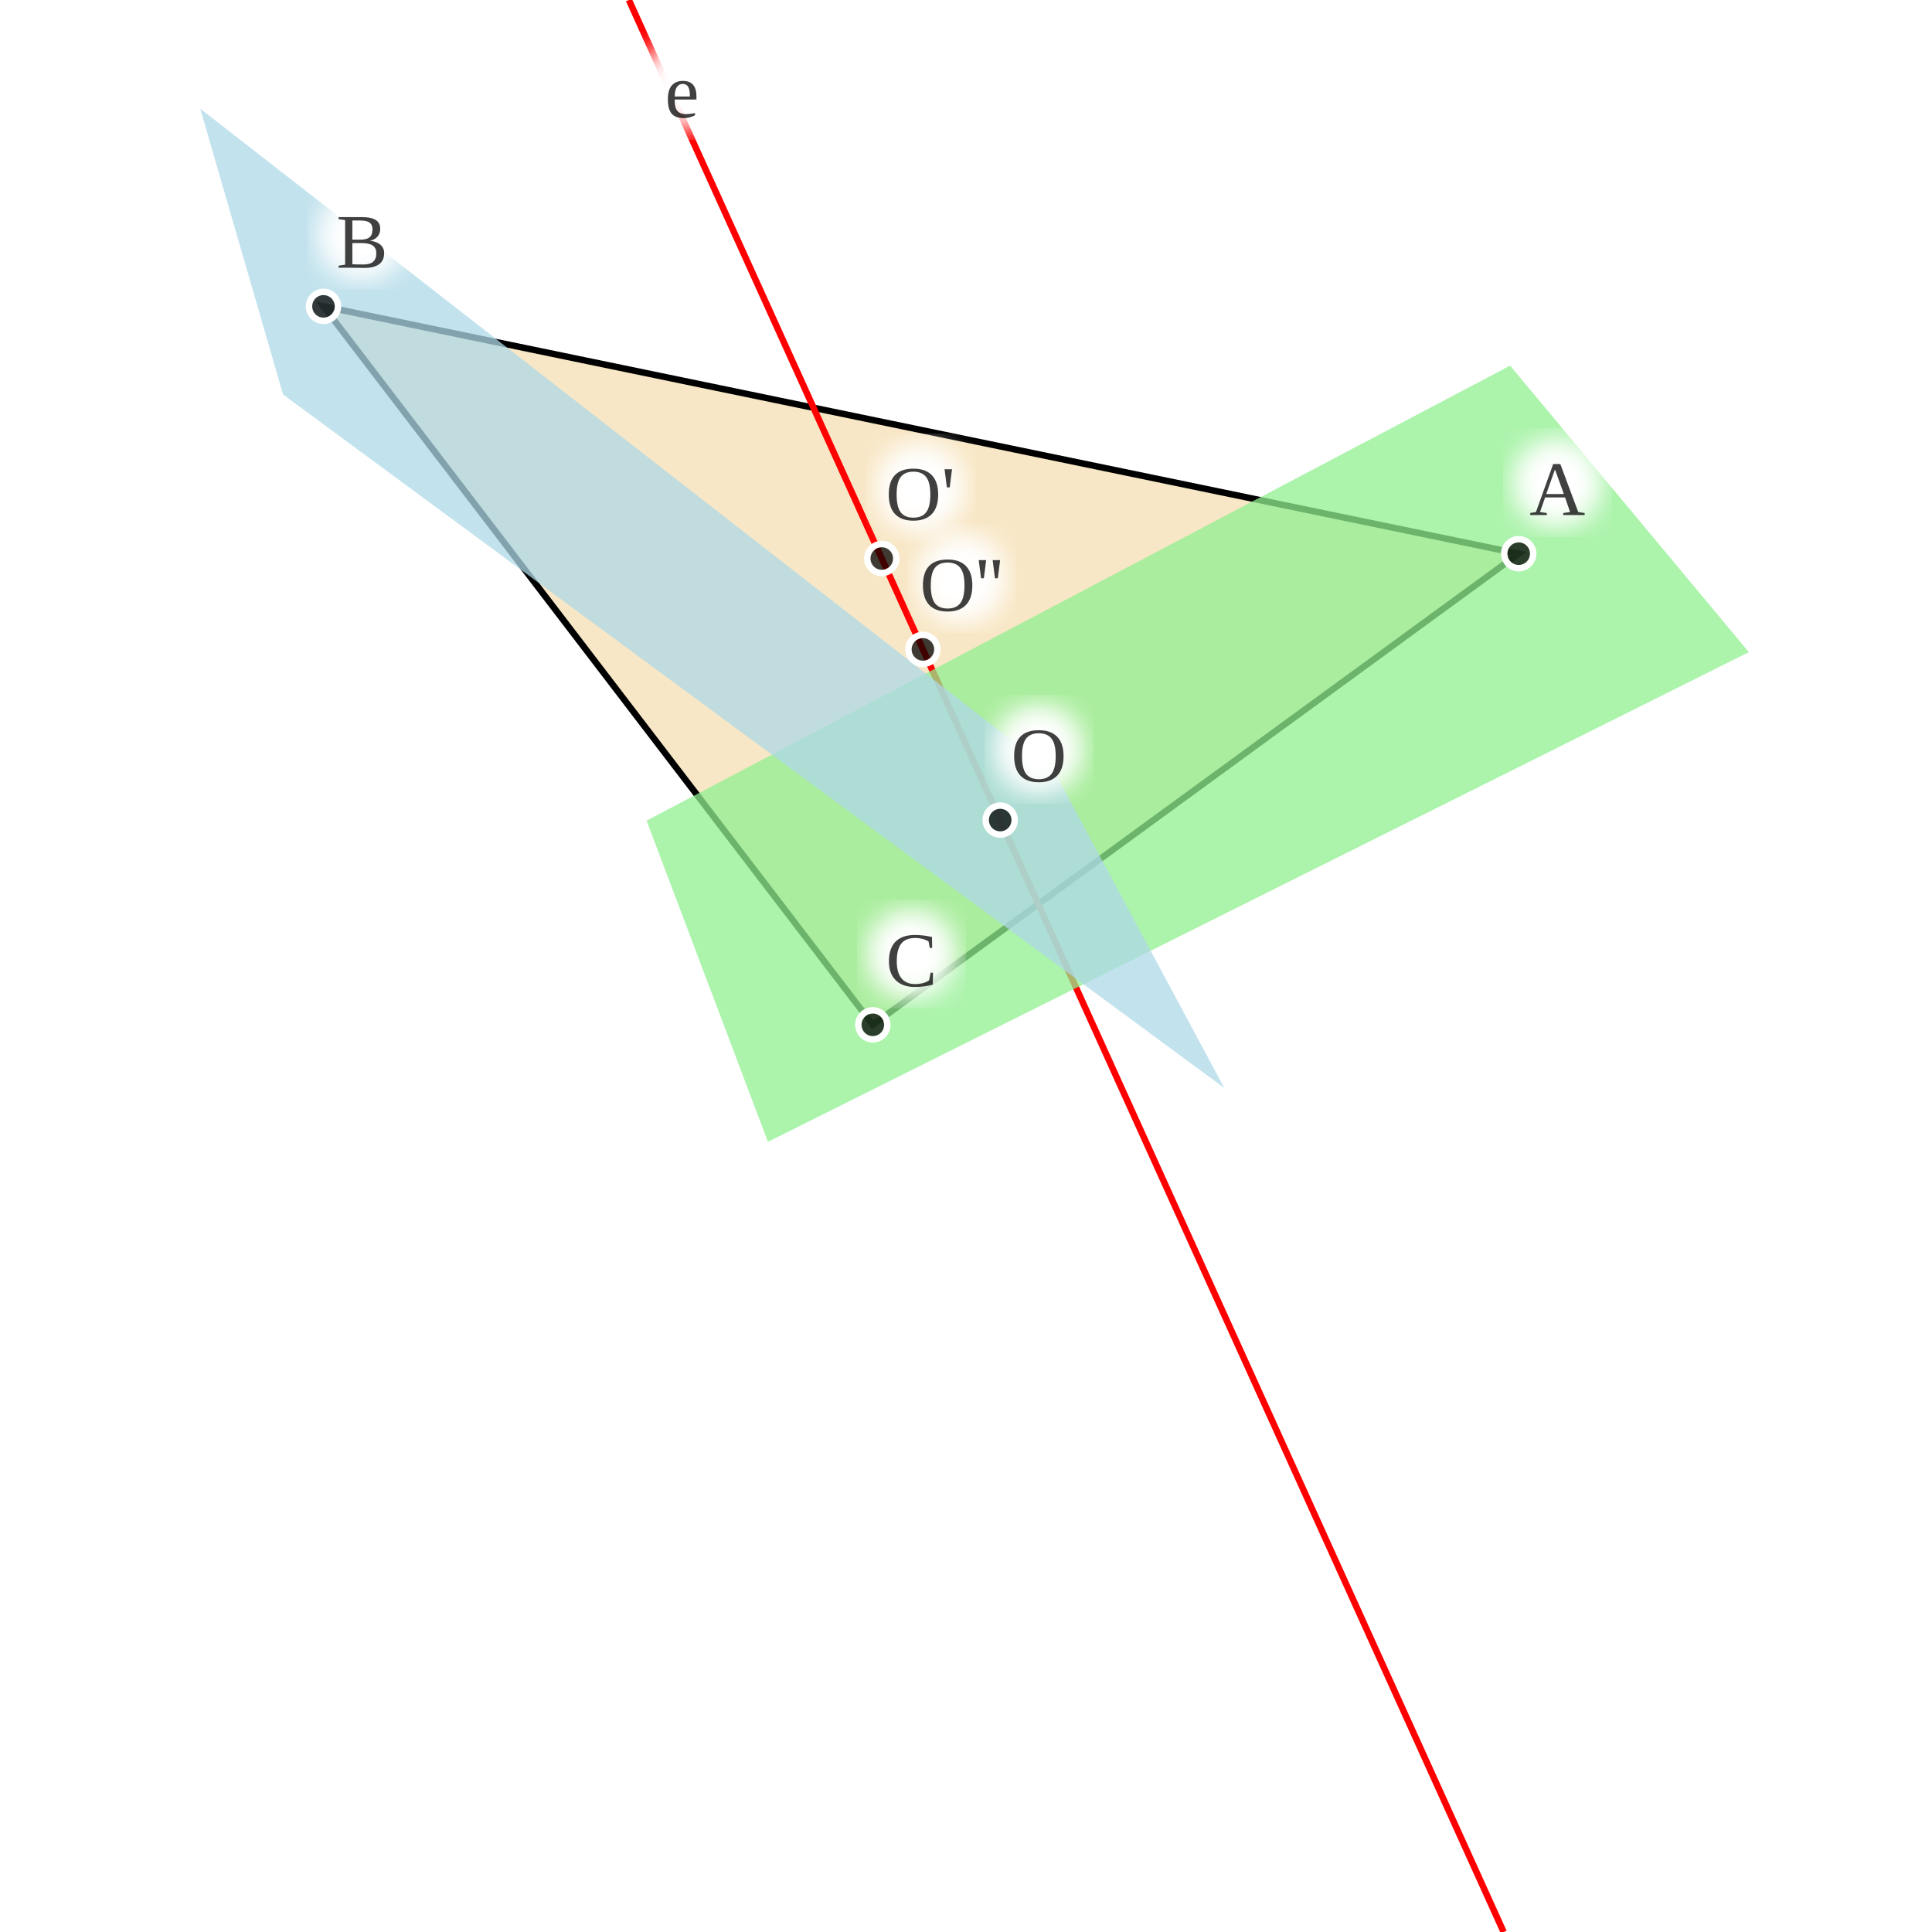
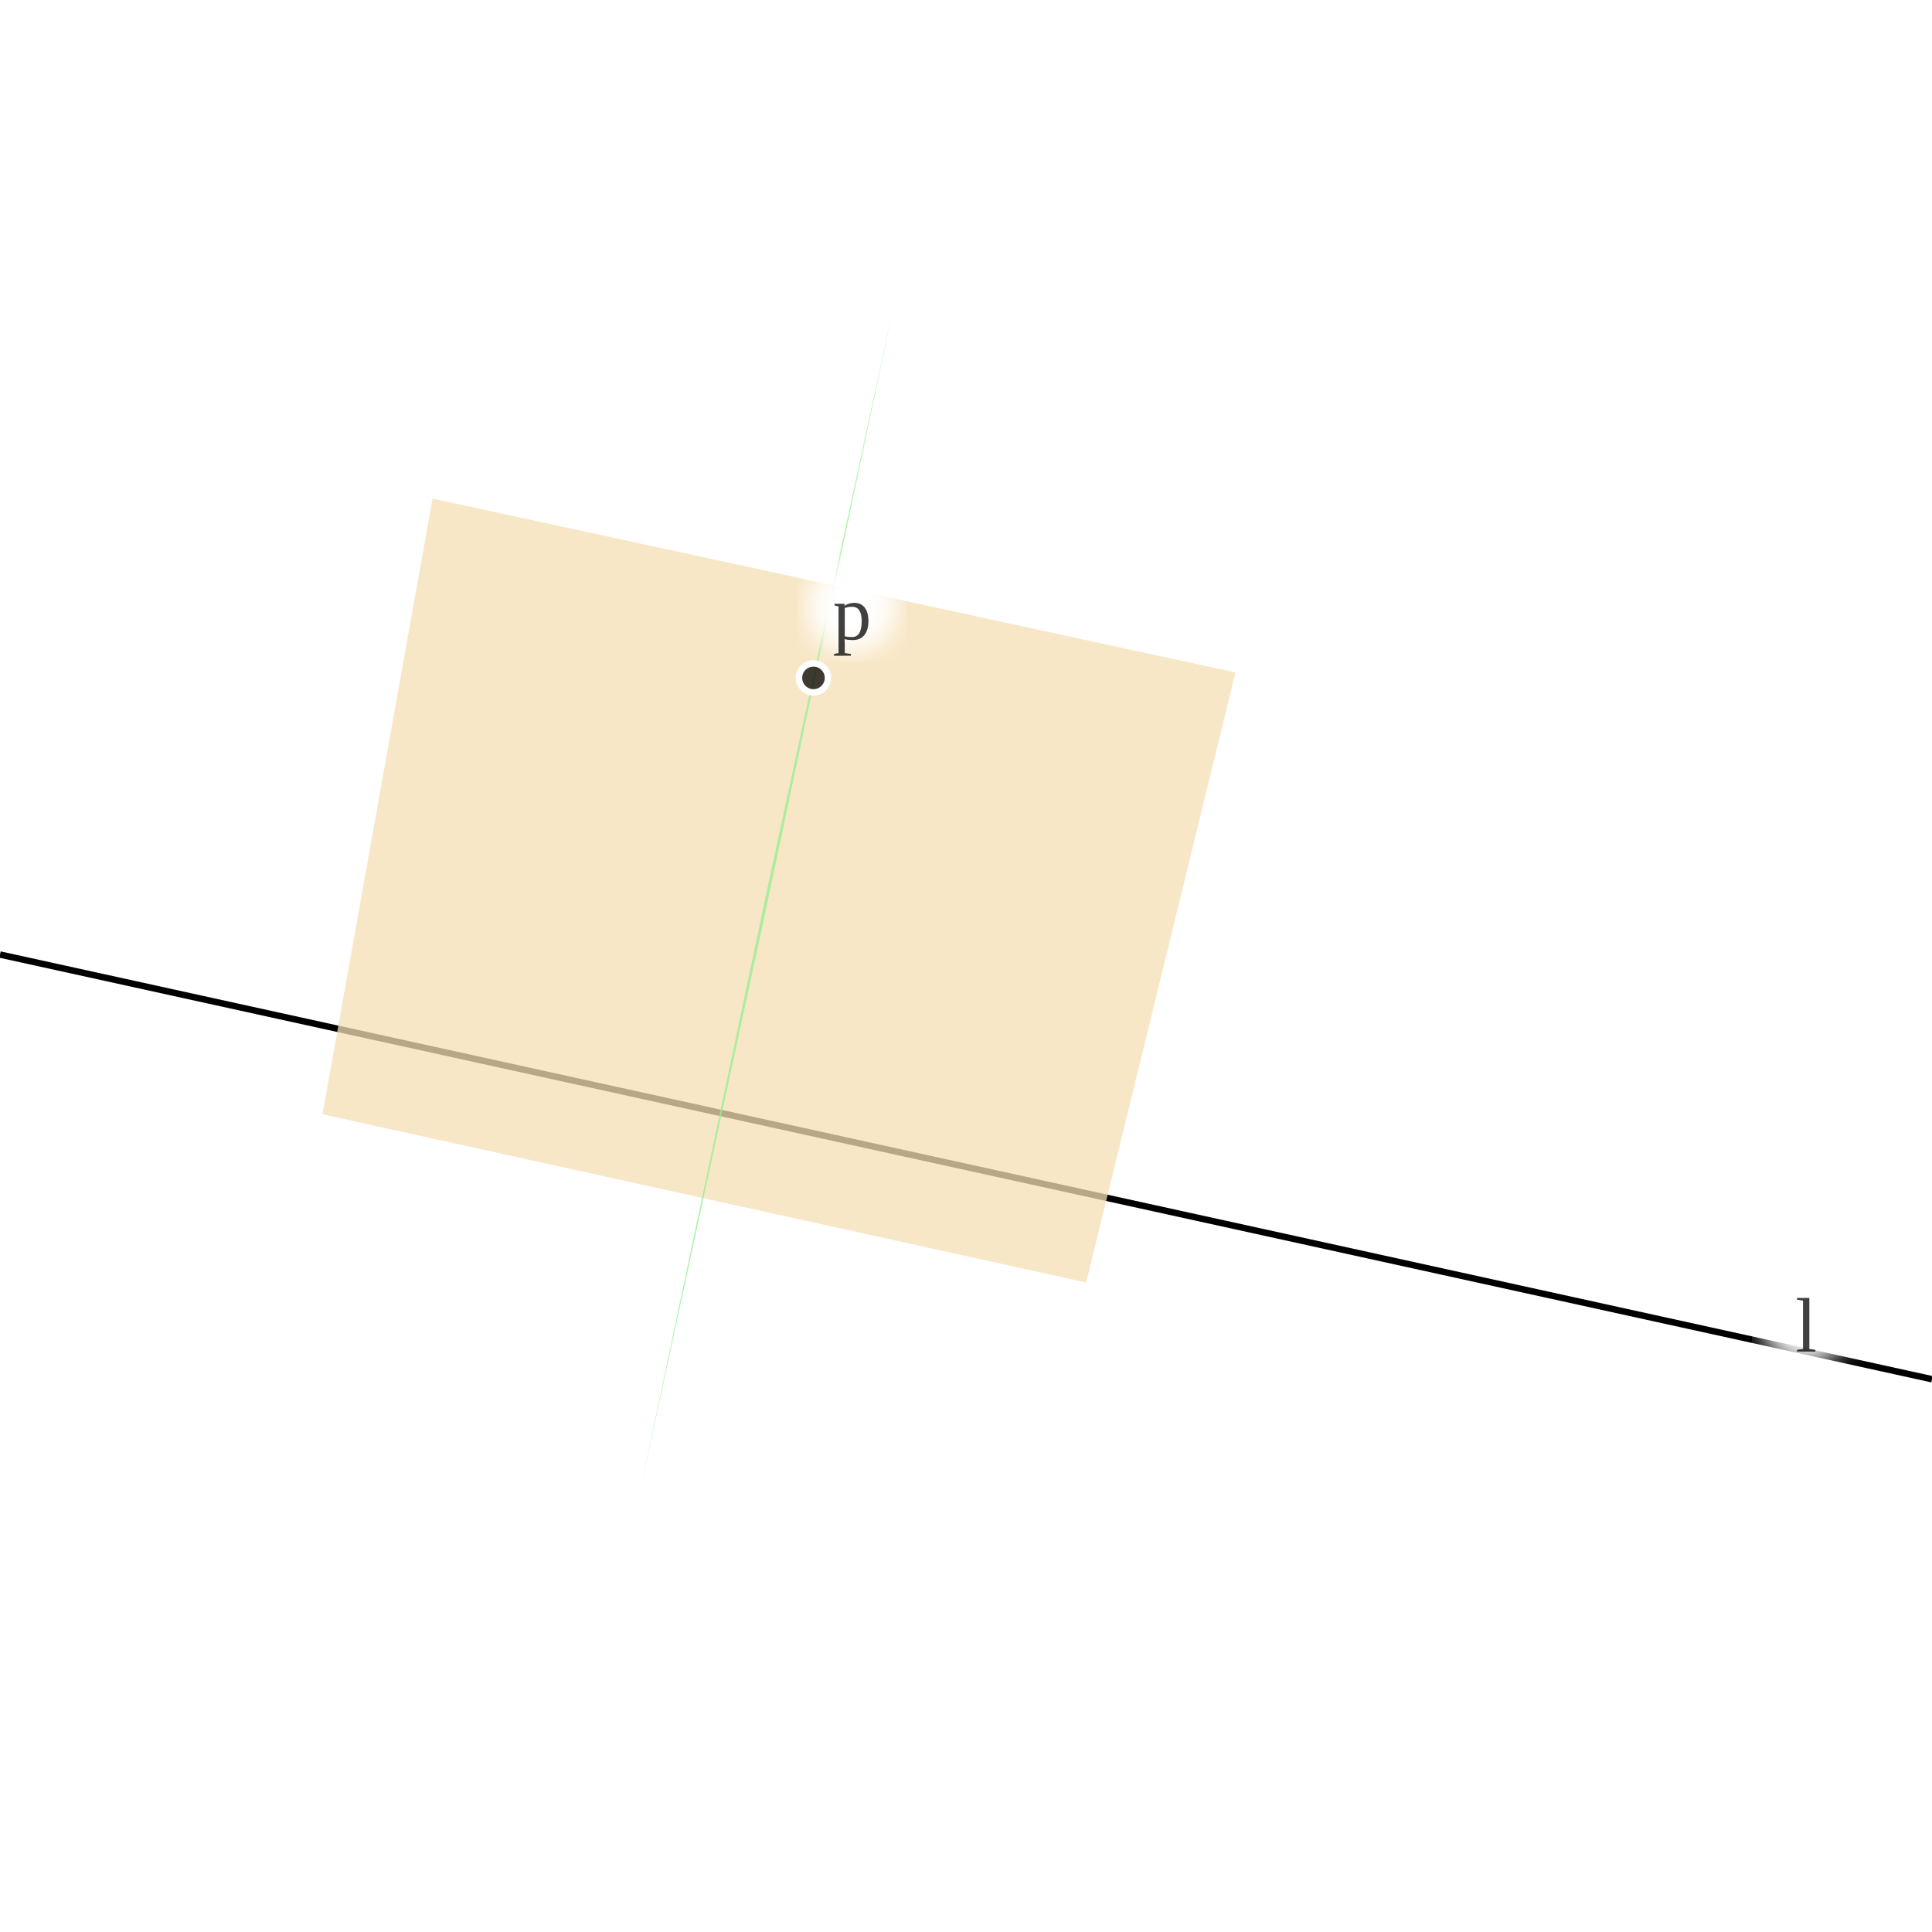
<svg xmlns="http://www.w3.org/2000/svg" width="300" height="300" stroke="black" fill="none" fill-opacity="0.75" version="1.1">
  <filter id="blur">
    <feGaussianBlur stdDeviation="2" />
  </filter>
  <rect width="100%" height="100%" fill="white" stroke="none" fill-opacity="1" />
-   <polygon points="235.821,85.975 50.232,47.572 135.532,159.134 " fill="wheat" />
-   <polygon points="233.485,300.0 97.653,0.0 " id="e" stroke="red" />
-   <circle cx="105.903" cy="13.219" r="7" fill="white" filter="url(#blur)" stroke="none" fill-opacity="1" />
-   <text x="105.903" y="18.219" stroke="none" fill="black" text-anchor="middle" opacity="1" style="fontfamily : CMU Serif;">e</text>
-   <polygon points="271.563,101.263 234.49,56.775 100.401,127.431 119.243,177.304 " fill="lightgreen" stroke="none" />
-   <polygon points="31.093,16.88 43.956,61.262 190.115,168.948 164.024,120.358 " fill="lightblue" stroke="none" />
-   <circle cx="143.309" cy="100.837" r="2.25" fill="black" stroke="white" id="O''" />
-   <circle cx="149.309" cy="89.837" r="7" fill="white" filter="url(#blur)" stroke="none" fill-opacity="1" />
-   <text x="149.309" y="94.837" stroke="none" fill="black" text-anchor="middle" opacity="1" style="fontfamily : CMU Serif;">O''</text>
-   <circle cx="136.921" cy="86.727" r="2.25" fill="black" stroke="white" id="O'" />
-   <circle cx="142.921" cy="75.727" r="7" fill="white" filter="url(#blur)" stroke="none" fill-opacity="1" />
-   <text x="142.921" y="80.727" stroke="none" fill="black" text-anchor="middle" opacity="1" style="fontfamily : CMU Serif;">O'</text>
-   <circle cx="155.31" cy="127.341" r="2.25" fill="black" stroke="white" id="O" />
-   <circle cx="161.31" cy="116.341" r="7" fill="white" filter="url(#blur)" stroke="none" fill-opacity="1" />
-   <text x="161.31" y="121.341" stroke="none" fill="black" text-anchor="middle" opacity="1" style="fontfamily : CMU Serif;">O</text>
-   <circle cx="135.532" cy="159.134" r="2.25" fill="black" stroke="white" id="C" />
-   <circle cx="141.532" cy="148.134" r="7" fill="white" filter="url(#blur)" stroke="none" fill-opacity="1" />
-   <text x="141.532" y="153.134" stroke="none" fill="black" text-anchor="middle" opacity="1" style="fontfamily : CMU Serif;">C</text>
-   <circle cx="50.232" cy="47.572" r="2.25" fill="black" stroke="white" id="B" />
-   <circle cx="56.232" cy="36.572" r="7" fill="white" filter="url(#blur)" stroke="none" fill-opacity="1" />
-   <text x="56.232" y="41.572" stroke="none" fill="black" text-anchor="middle" opacity="1" style="fontfamily : CMU Serif;">B</text>
-   <circle cx="235.821" cy="85.975" r="2.25" fill="black" stroke="white" id="A" />
-   <circle cx="241.821" cy="74.975" r="7" fill="white" filter="url(#blur)" stroke="none" fill-opacity="1" />
-   <text x="241.821" y="79.975" stroke="none" fill="black" text-anchor="middle" opacity="1" style="fontfamily : CMU Serif;">A</text>
+   <polygon points="0.0,148.222 300.0,214.166 " id="l" />
+   <circle cx="280.466" cy="204.872" r="7" fill="white" filter="url(#blur)" stroke="none" fill-opacity="1" />
+   <text x="280.466" y="209.872" stroke="none" fill="black" text-anchor="middle" opacity="1" style="fontfamily : CMU Serif;">l</text>
+   <polygon points="191.85,104.419 67.159,77.42 50.078,173.022 168.659,199.15 " fill="wheat" stroke="none" />
+   <polygon points="138.802,47.312 119.467,136.498 99.387,231.529 118.662,142.517 " fill="lightgreen" stroke="none" />
+   <circle cx="126.316" cy="105.263" r="2.25" fill="black" stroke="white" id="p" />
+   <circle cx="132.316" cy="94.263" r="7" fill="white" filter="url(#blur)" stroke="none" fill-opacity="1" />
+   <text x="132.316" y="99.263" stroke="none" fill="black" text-anchor="middle" opacity="1" style="fontfamily : CMU Serif;">p</text>
</svg>
